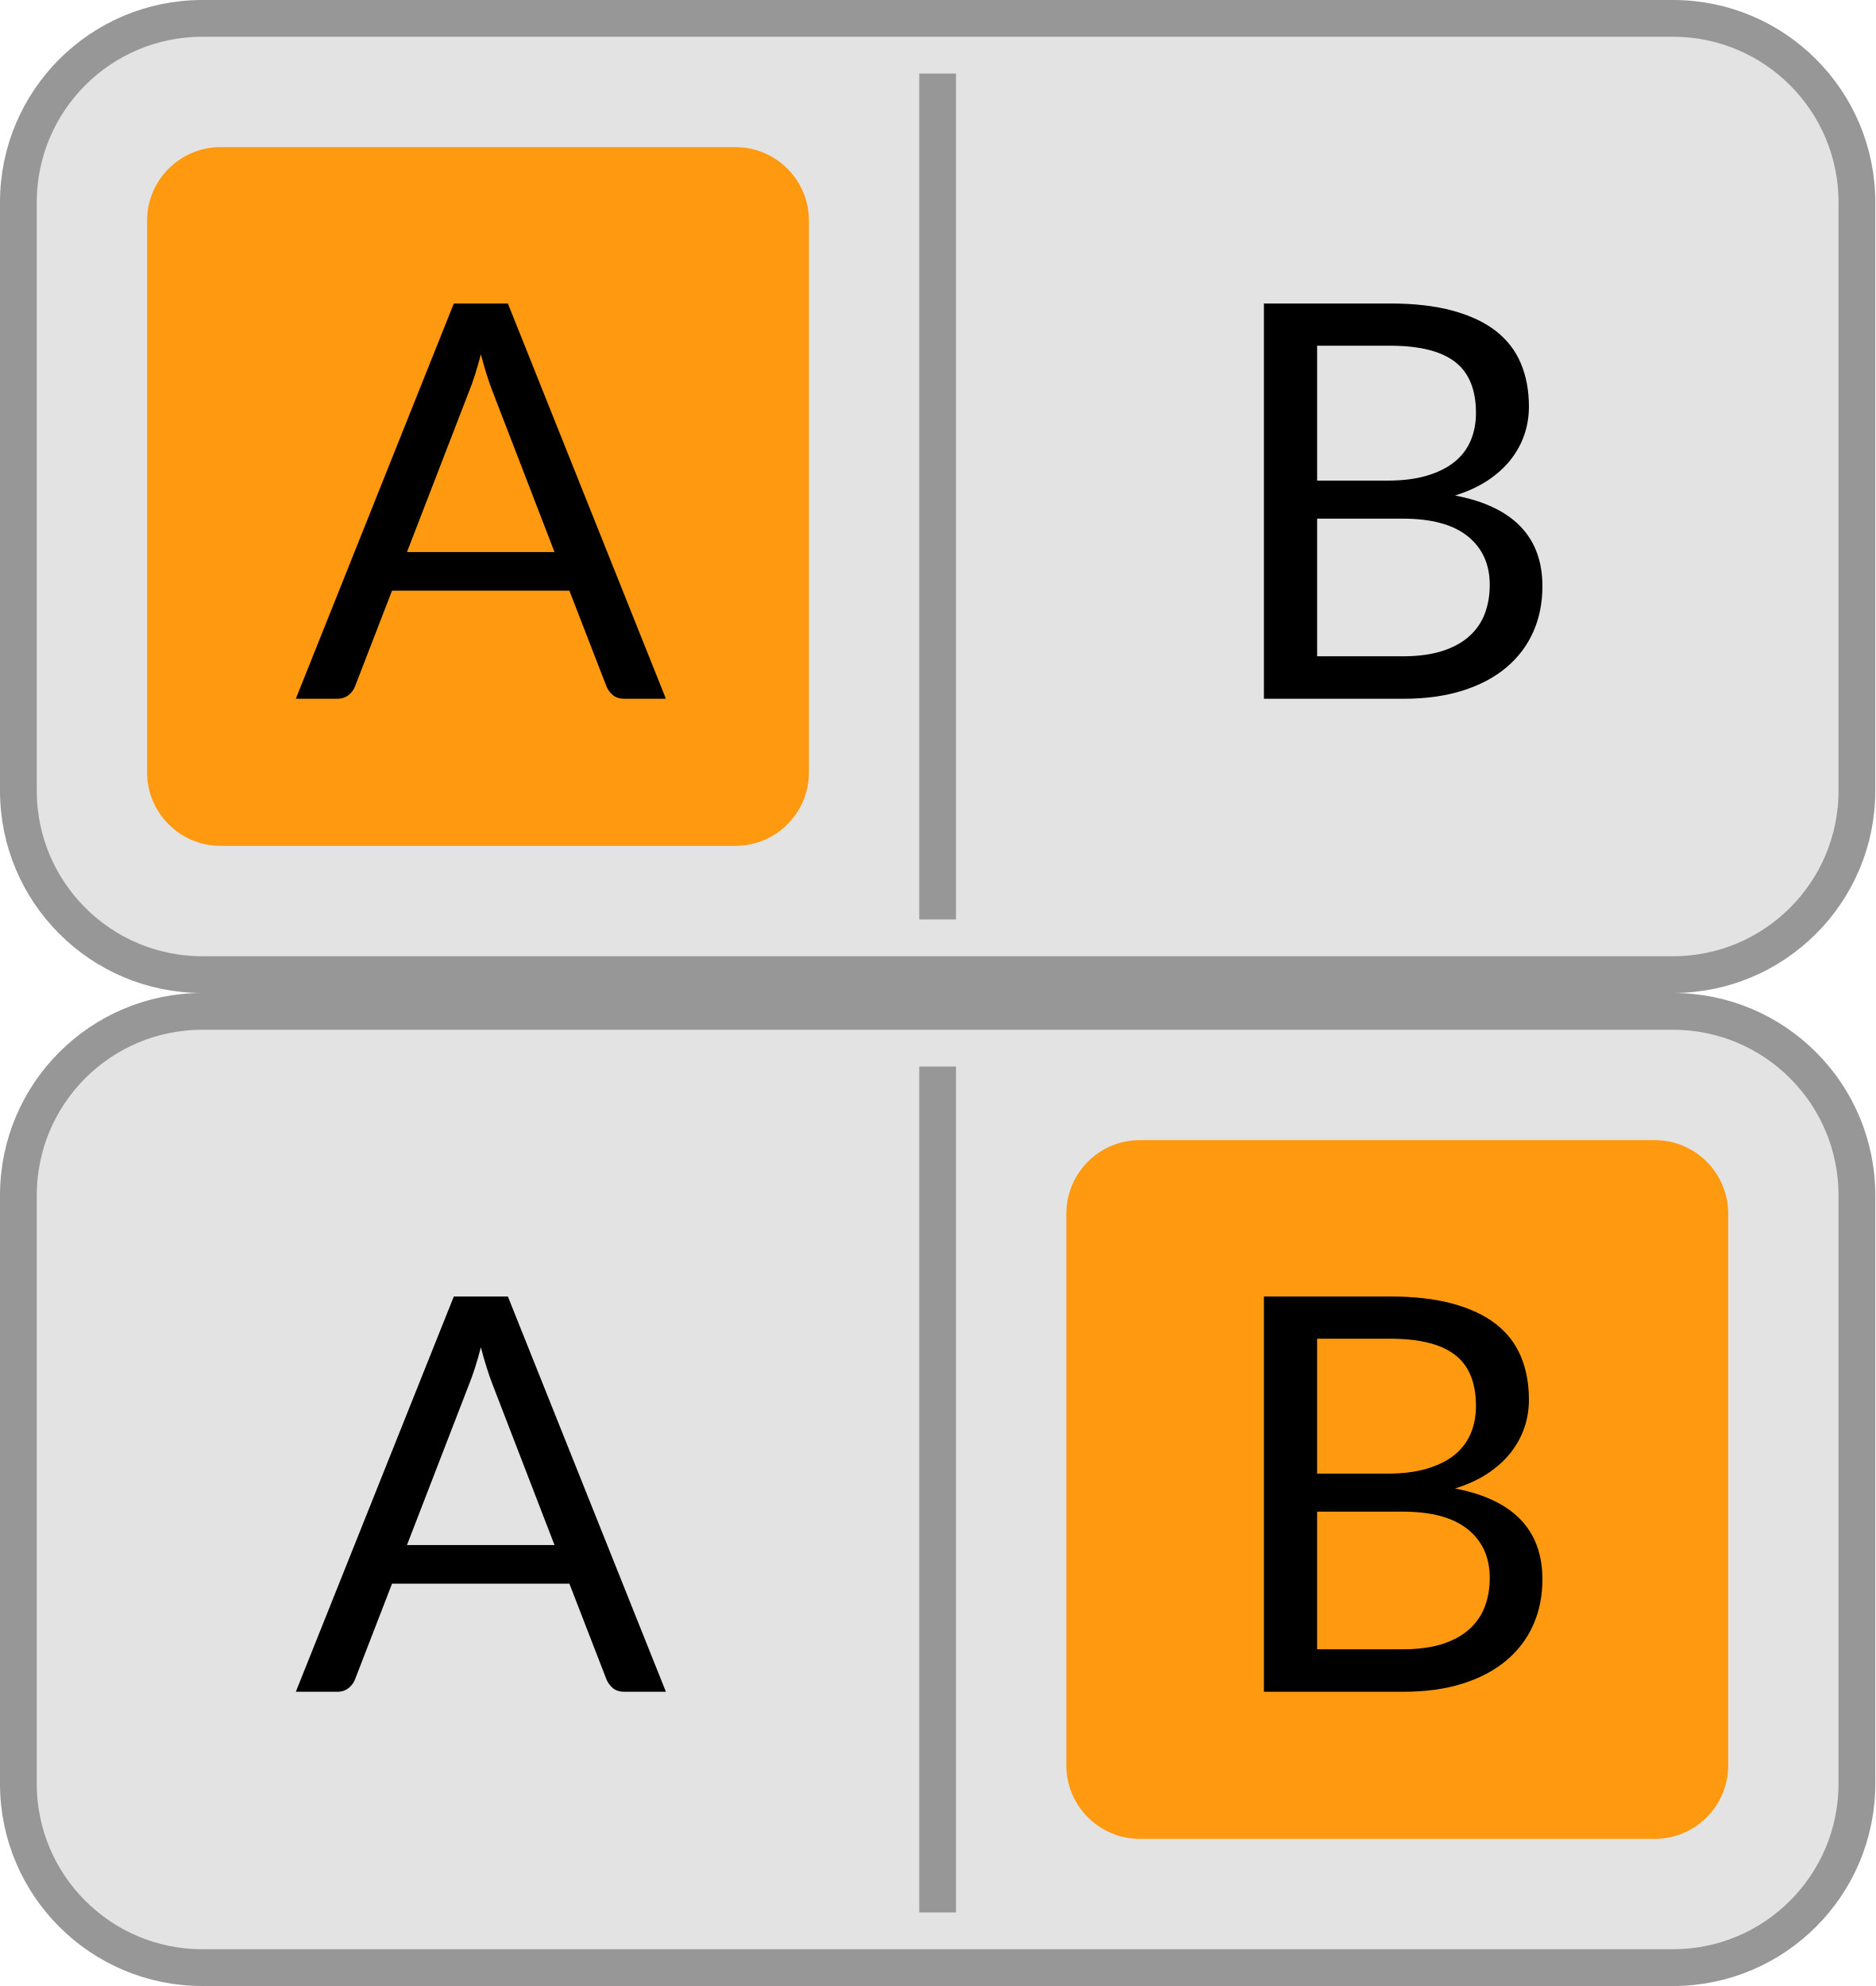
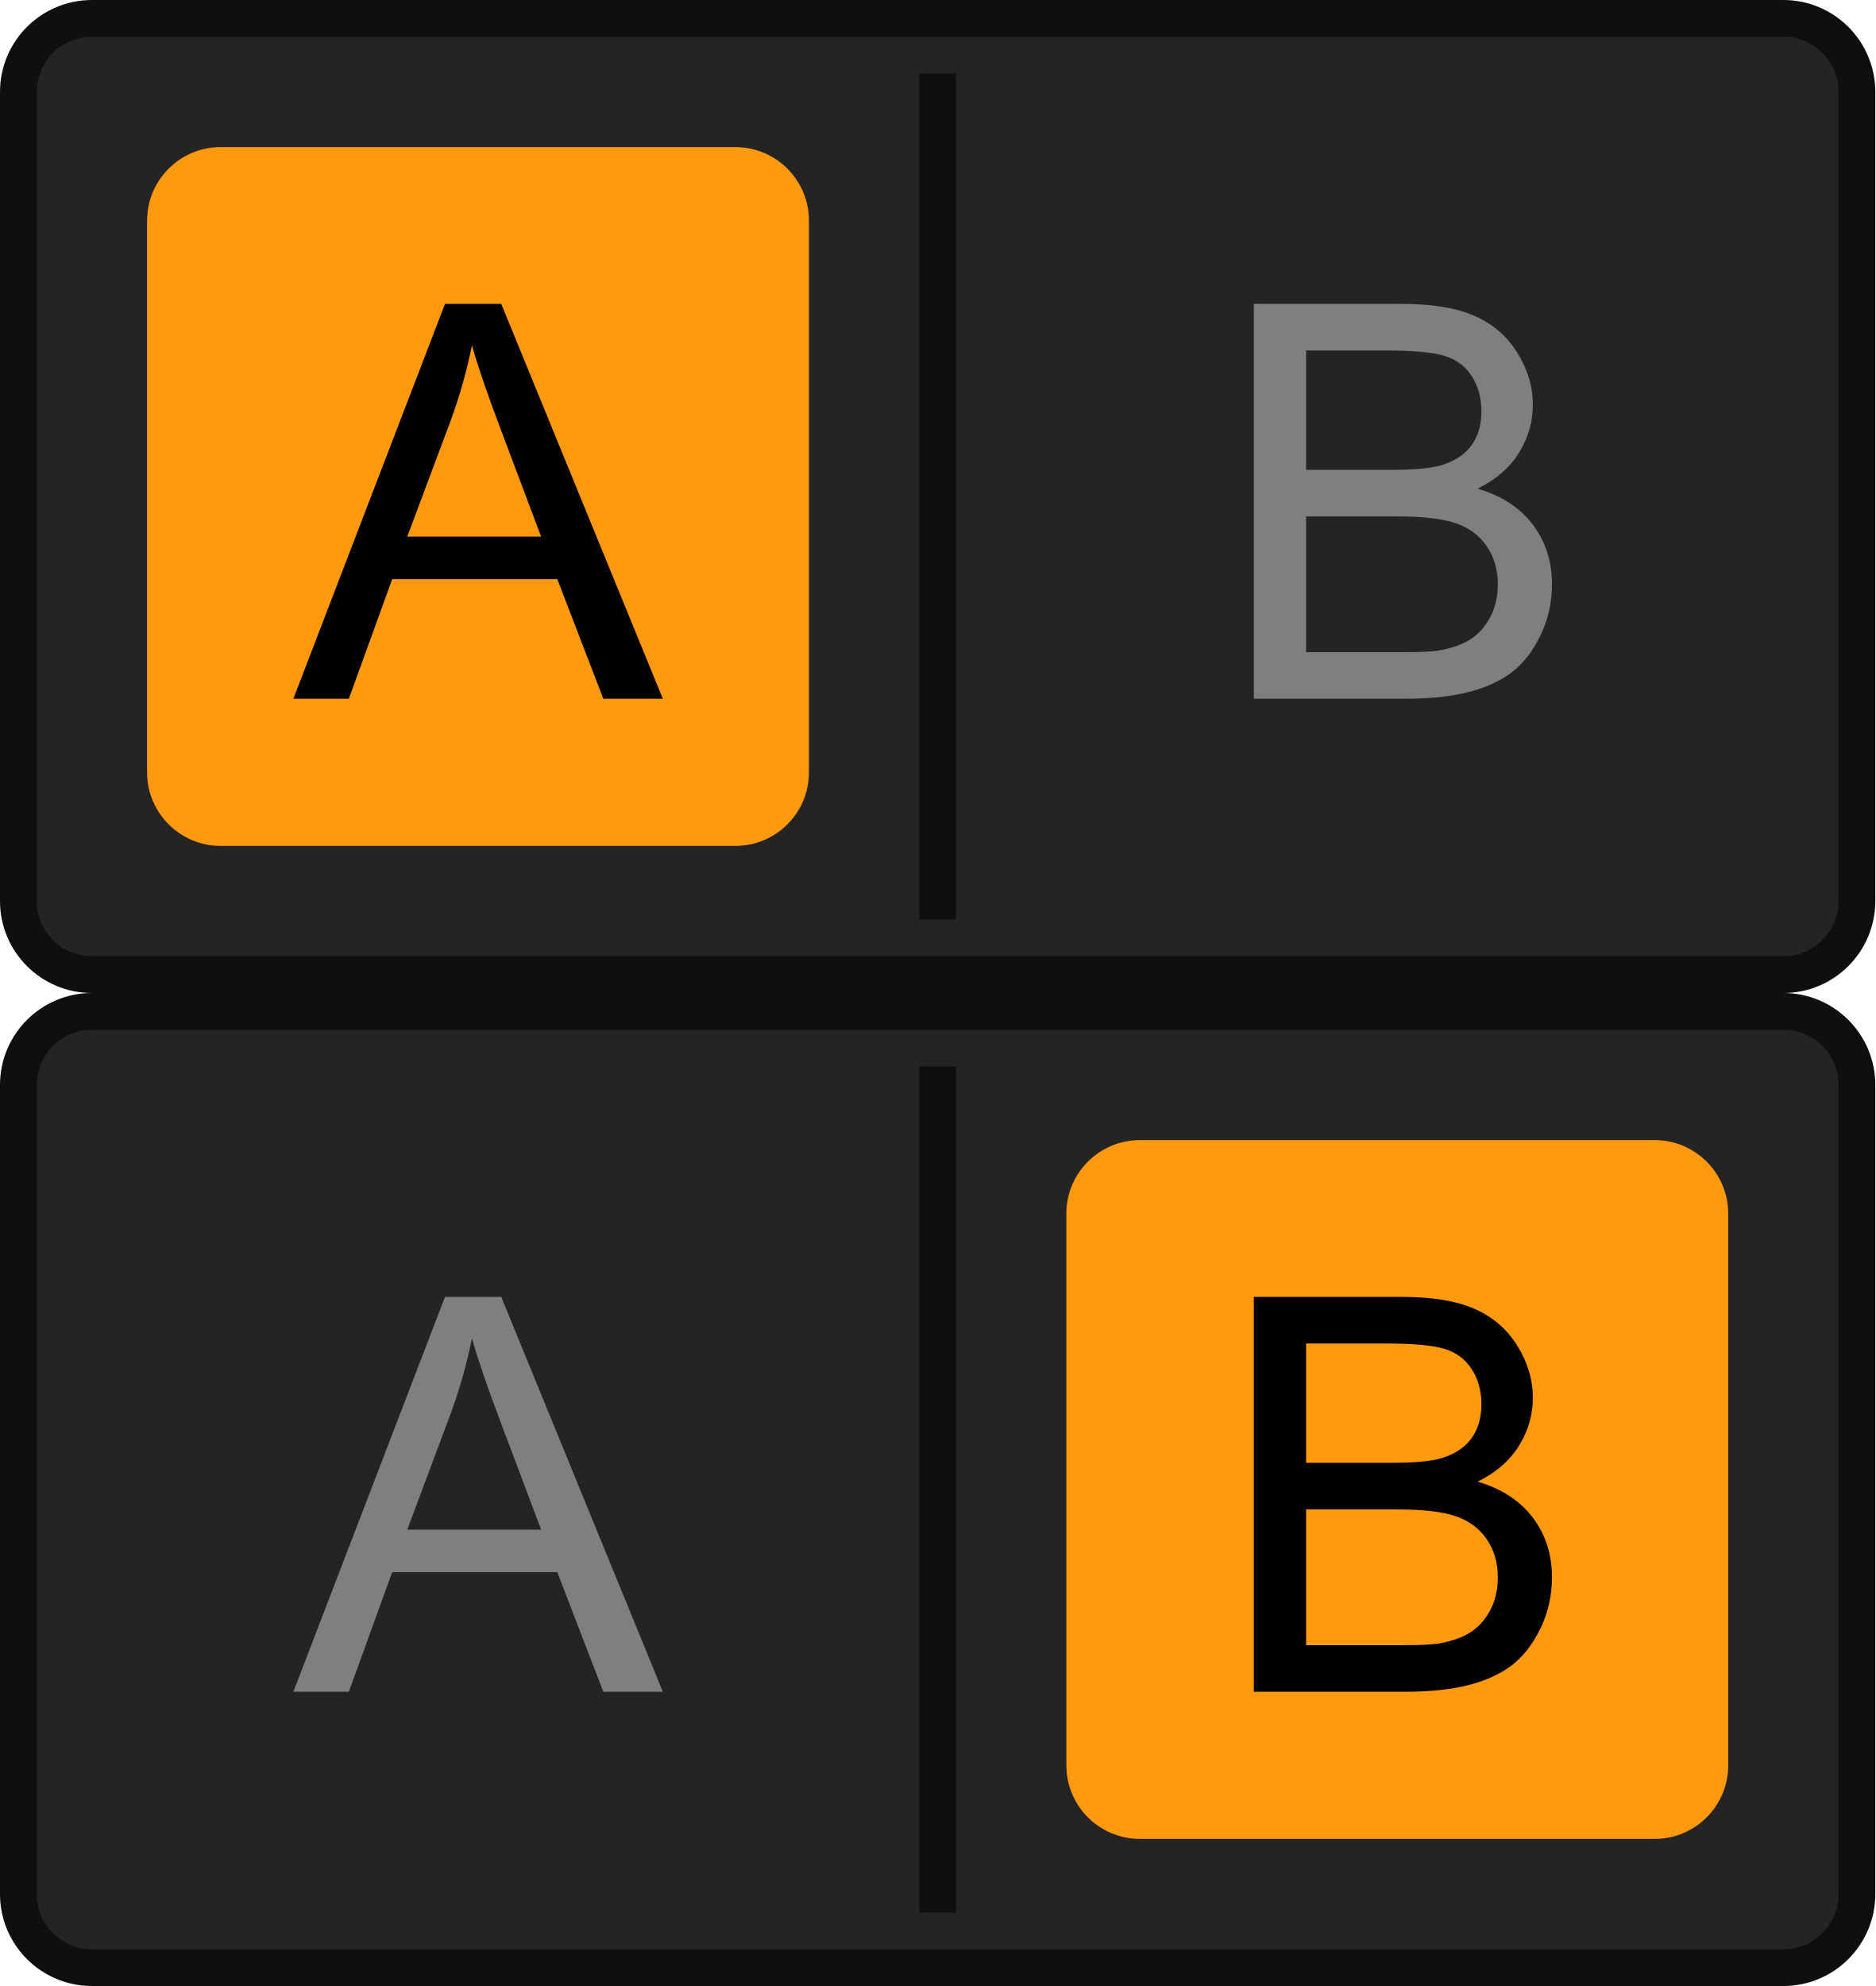
- <svg xmlns="http://www.w3.org/2000/svg" width="51px" height="54px" viewBox="0 0 51 54" version="1.1">
+ <svg xmlns="http://www.w3.org/2000/svg" xmlns:xlink="http://www.w3.org/1999/xlink" width="51px" height="54px" viewBox="0 0 51 54" version="1.1">
+   <defs>
+     <rect id="path-1" x="0" y="0" width="51" height="27" rx="2" />
+     <filter x="-0.5%" y="-0.9%" width="101.0%" height="103.7%" filterUnits="objectBoundingBox" id="filter-2">
+       <feOffset dx="0" dy="0.5" in="SourceAlpha" result="shadowOffsetOuter1" />
+       <feComposite in="shadowOffsetOuter1" in2="SourceAlpha" operator="out" result="shadowOffsetOuter1" />
+       <feColorMatrix values="0 0 0 0 1   0 0 0 0 1   0 0 0 0 1  0 0 0 0.05 0" type="matrix" in="shadowOffsetOuter1" />
+     </filter>
+     <rect id="path-3" x="0" y="0" width="51" height="27" rx="2" />
+     <filter x="-0.5%" y="-0.9%" width="101.0%" height="103.7%" filterUnits="objectBoundingBox" id="filter-4">
+       <feOffset dx="0" dy="0.5" in="SourceAlpha" result="shadowOffsetOuter1" />
+       <feComposite in="shadowOffsetOuter1" in2="SourceAlpha" operator="out" result="shadowOffsetOuter1" />
+       <feColorMatrix values="0 0 0 0 1   0 0 0 0 1   0 0 0 0 1  0 0 0 0.05 0" type="matrix" in="shadowOffsetOuter1" />
+     </filter>
+   </defs>
  <g id="bmp00113" stroke="none" stroke-width="1" fill="none" fill-rule="evenodd">
-     <rect id="Rectangle" stroke="#979797" fill="#E3E3E3" x="0.5" y="0.5" width="50" height="26" rx="5" />
-     <rect id="Rectangle" stroke="#979797" fill="#E3E3E3" x="0.5" y="27.5" width="50" height="26" rx="5" />
+     <g id="button/smallButton">
+       <g id="Rectangle">
+         <use fill="black" fill-opacity="1" filter="url(#filter-2)" xlink:href="#path-1" />
+         <rect stroke="#0F0F0F" stroke-width="1" stroke-linejoin="square" fill="#242424" fill-rule="evenodd" x="0.5" y="0.5" width="50" height="26" rx="2" />
+       </g>
+     </g>
+     <g id="button/smallButton" transform="translate(0, 27)">
+       <g id="Rectangle">
+         <use fill="black" fill-opacity="1" filter="url(#filter-4)" xlink:href="#path-3" />
+         <rect stroke="#0F0F0F" stroke-width="1" stroke-linejoin="square" fill="#242424" fill-rule="evenodd" x="0.5" y="0.5" width="50" height="26" rx="2" />
+       </g>
+     </g>
    <rect id="Rectangle" fill="#FF9A10" x="4" y="4" width="18" height="19" rx="2" />
    <rect id="Rectangle" fill="#FF9A10" x="29" y="31" width="18" height="19" rx="2" />
-     <path d="M15.08,15.01 L13.393,10.637 C13.342,10.507 13.29,10.356 13.235,10.184 C13.18,10.011 13.128,9.828 13.078,9.633 C12.972,10.038 12.865,10.375 12.755,10.645 L11.068,15.01 L15.08,15.01 Z M18.11,19 L16.985,19 C16.855,19 16.75,18.968 16.67,18.902 C16.59,18.837 16.53,18.755 16.49,18.655 L15.485,16.06 L10.662,16.06 L9.658,18.655 C9.627,18.745 9.57,18.825 9.485,18.895 C9.4,18.965 9.295,19 9.17,19 L8.045,19 L12.342,8.252 L13.812,8.252 L18.11,19 Z" id="A" fill="#000000" fill-rule="nonzero" />
-     <path d="M38.145,17.845 C38.56,17.845 38.917,17.798 39.218,17.703 C39.518,17.607 39.764,17.474 39.956,17.301 C40.149,17.129 40.29,16.924 40.38,16.686 C40.47,16.449 40.515,16.188 40.515,15.902 C40.515,15.347 40.318,14.909 39.922,14.586 C39.527,14.264 38.935,14.102 38.145,14.102 L35.82,14.102 L35.82,17.845 L38.145,17.845 Z M35.82,9.4 L35.82,13.068 L37.74,13.068 C38.15,13.068 38.506,13.023 38.809,12.932 C39.111,12.842 39.361,12.718 39.559,12.557 C39.756,12.397 39.902,12.204 39.998,11.976 C40.093,11.749 40.14,11.5 40.14,11.23 C40.14,10.595 39.95,10.131 39.57,9.839 C39.19,9.546 38.6,9.4 37.8,9.4 L35.82,9.4 Z M37.8,8.252 C38.46,8.252 39.029,8.317 39.506,8.447 C39.984,8.578 40.376,8.762 40.684,9.002 C40.991,9.243 41.217,9.536 41.362,9.884 C41.508,10.231 41.58,10.622 41.58,11.057 C41.58,11.323 41.539,11.576 41.456,11.819 C41.374,12.061 41.25,12.287 41.085,12.498 C40.92,12.708 40.711,12.896 40.459,13.064 C40.206,13.231 39.91,13.367 39.57,13.473 C40.36,13.623 40.954,13.904 41.351,14.316 C41.749,14.729 41.947,15.27 41.947,15.94 C41.947,16.395 41.864,16.81 41.696,17.185 C41.529,17.56 41.284,17.882 40.961,18.152 C40.639,18.423 40.243,18.631 39.773,18.779 C39.302,18.926 38.768,19 38.167,19 L34.373,19 L34.373,8.252 L37.8,8.252 Z" id="B" fill="#000000" fill-rule="nonzero" />
-     <path d="M15.08,42.01 L13.393,37.638 C13.342,37.507 13.29,37.356 13.235,37.184 C13.18,37.011 13.128,36.828 13.078,36.633 C12.972,37.038 12.865,37.375 12.755,37.645 L11.068,42.01 L15.08,42.01 Z M18.11,46 L16.985,46 C16.855,46 16.75,45.968 16.67,45.903 C16.59,45.837 16.53,45.755 16.49,45.655 L15.485,43.06 L10.662,43.06 L9.658,45.655 C9.627,45.745 9.57,45.825 9.485,45.895 C9.4,45.965 9.295,46 9.17,46 L8.045,46 L12.342,35.252 L13.812,35.252 L18.11,46 Z" id="A" fill="#000000" fill-rule="nonzero" />
-     <path d="M38.145,44.845 C38.56,44.845 38.917,44.798 39.218,44.703 C39.518,44.607 39.764,44.474 39.956,44.301 C40.149,44.129 40.29,43.924 40.38,43.686 C40.47,43.449 40.515,43.188 40.515,42.903 C40.515,42.347 40.318,41.909 39.922,41.586 C39.527,41.264 38.935,41.102 38.145,41.102 L35.82,41.102 L35.82,44.845 L38.145,44.845 Z M35.82,36.4 L35.82,40.068 L37.74,40.068 C38.15,40.068 38.506,40.023 38.809,39.932 C39.111,39.842 39.361,39.718 39.559,39.557 C39.756,39.397 39.902,39.204 39.998,38.976 C40.093,38.749 40.14,38.5 40.14,38.23 C40.14,37.595 39.95,37.131 39.57,36.839 C39.19,36.546 38.6,36.4 37.8,36.4 L35.82,36.4 Z M37.8,35.252 C38.46,35.252 39.029,35.317 39.506,35.447 C39.984,35.578 40.376,35.762 40.684,36.002 C40.991,36.243 41.217,36.536 41.362,36.884 C41.508,37.231 41.58,37.622 41.58,38.057 C41.58,38.323 41.539,38.576 41.456,38.819 C41.374,39.061 41.25,39.287 41.085,39.498 C40.92,39.708 40.711,39.896 40.459,40.064 C40.206,40.231 39.91,40.367 39.57,40.472 C40.36,40.623 40.954,40.904 41.351,41.316 C41.749,41.729 41.947,42.27 41.947,42.94 C41.947,43.395 41.864,43.81 41.696,44.185 C41.529,44.56 41.284,44.882 40.961,45.153 C40.639,45.423 40.243,45.631 39.773,45.779 C39.302,45.926 38.768,46 38.167,46 L34.373,46 L34.373,35.252 L37.8,35.252 Z" id="B" fill="#000000" fill-rule="nonzero" />
-     <rect id="Rectangle" fill="#979797" x="25" y="2" width="1" height="23" />
-     <rect id="Rectangle" fill="#979797" x="25" y="29" width="1" height="23" />
+     <g id="Group" transform="translate(7, 2)">
+       <rect id="Rectangle" fill="#0F0F0F" x="18" y="0" width="1" height="23" />
+       <path d="M0.978,17 L5.102,6.263 L6.632,6.263 L11.027,17 L9.408,17 L8.156,13.748 L3.666,13.748 L2.487,17 L0.978,17 Z M4.076,12.591 L7.716,12.591 L6.596,9.617 C6.254,8.714 6,7.972 5.834,7.391 C5.697,8.079 5.504,8.763 5.255,9.441 L4.076,12.591 Z" id="A" fill="#000000" />
+       <path d="M27.099,17 L27.099,6.263 L31.127,6.263 C31.947,6.263 32.605,6.371 33.101,6.589 C33.596,6.806 33.985,7.14 34.265,7.592 C34.546,8.044 34.687,8.516 34.687,9.009 C34.687,9.468 34.562,9.9 34.313,10.306 C34.064,10.711 33.688,11.038 33.185,11.287 C33.834,11.478 34.334,11.802 34.683,12.261 C35.032,12.72 35.207,13.262 35.207,13.887 C35.207,14.39 35.1,14.858 34.888,15.29 C34.676,15.722 34.413,16.055 34.101,16.29 C33.788,16.524 33.396,16.701 32.925,16.821 C32.454,16.94 31.876,17 31.193,17 L27.099,17 Z M28.52,10.774 L30.841,10.774 C31.471,10.774 31.923,10.733 32.196,10.65 C32.558,10.542 32.83,10.364 33.013,10.115 C33.196,9.866 33.288,9.554 33.288,9.178 C33.288,8.821 33.202,8.508 33.031,8.237 C32.86,7.966 32.616,7.78 32.299,7.68 C31.981,7.58 31.437,7.53 30.666,7.53 L28.52,7.53 L28.52,10.774 Z M28.52,15.733 L31.193,15.733 C31.652,15.733 31.974,15.716 32.16,15.682 C32.487,15.623 32.76,15.525 32.98,15.389 C33.2,15.252 33.38,15.053 33.522,14.792 C33.664,14.531 33.734,14.229 33.734,13.887 C33.734,13.487 33.632,13.139 33.427,12.844 C33.222,12.548 32.937,12.341 32.573,12.221 C32.21,12.101 31.686,12.042 31.002,12.042 L28.52,12.042 L28.52,15.733 Z" id="B" fill="#7F7F7F" />
+     </g>
+     <g id="Group" transform="translate(7, 29)">
+       <rect id="Rectangle" fill="#0F0F0F" x="18" y="0" width="1" height="23" />
+       <path d="M0.978,17 L5.102,6.263 L6.632,6.263 L11.027,17 L9.408,17 L8.156,13.748 L3.666,13.748 L2.487,17 L0.978,17 Z M4.076,12.591 L7.716,12.591 L6.596,9.617 C6.254,8.714 6,7.972 5.834,7.391 C5.697,8.079 5.504,8.763 5.255,9.441 L4.076,12.591 Z" id="A" fill="#7F7F7F" />
+       <path d="M27.099,17 L27.099,6.263 L31.127,6.263 C31.947,6.263 32.605,6.371 33.101,6.589 C33.596,6.806 33.985,7.14 34.265,7.592 C34.546,8.044 34.687,8.516 34.687,9.009 C34.687,9.468 34.562,9.9 34.313,10.306 C34.064,10.711 33.688,11.038 33.185,11.287 C33.834,11.478 34.334,11.802 34.683,12.261 C35.032,12.72 35.207,13.262 35.207,13.887 C35.207,14.39 35.1,14.858 34.888,15.29 C34.676,15.722 34.413,16.055 34.101,16.29 C33.788,16.524 33.396,16.701 32.925,16.821 C32.454,16.94 31.876,17 31.193,17 L27.099,17 Z M28.52,10.774 L30.841,10.774 C31.471,10.774 31.923,10.733 32.196,10.65 C32.558,10.542 32.83,10.364 33.013,10.115 C33.196,9.866 33.288,9.554 33.288,9.178 C33.288,8.821 33.202,8.508 33.031,8.237 C32.86,7.966 32.616,7.78 32.299,7.68 C31.981,7.58 31.437,7.53 30.666,7.53 L28.52,7.53 L28.52,10.774 Z M28.52,15.733 L31.193,15.733 C31.652,15.733 31.974,15.716 32.16,15.682 C32.487,15.623 32.76,15.525 32.98,15.389 C33.2,15.252 33.38,15.053 33.522,14.792 C33.664,14.531 33.734,14.229 33.734,13.887 C33.734,13.487 33.632,13.139 33.427,12.844 C33.222,12.548 32.937,12.341 32.573,12.221 C32.21,12.101 31.686,12.042 31.002,12.042 L28.52,12.042 L28.52,15.733 Z" id="B" fill="#000000" />
+     </g>
+     <g id="Group-2" transform="translate(8, 5)" />
+     <g id="Group-2" transform="translate(8, 32)" />
+     <g id="Font-Layer" transform="translate(8, 4)" />
  </g>
</svg>
